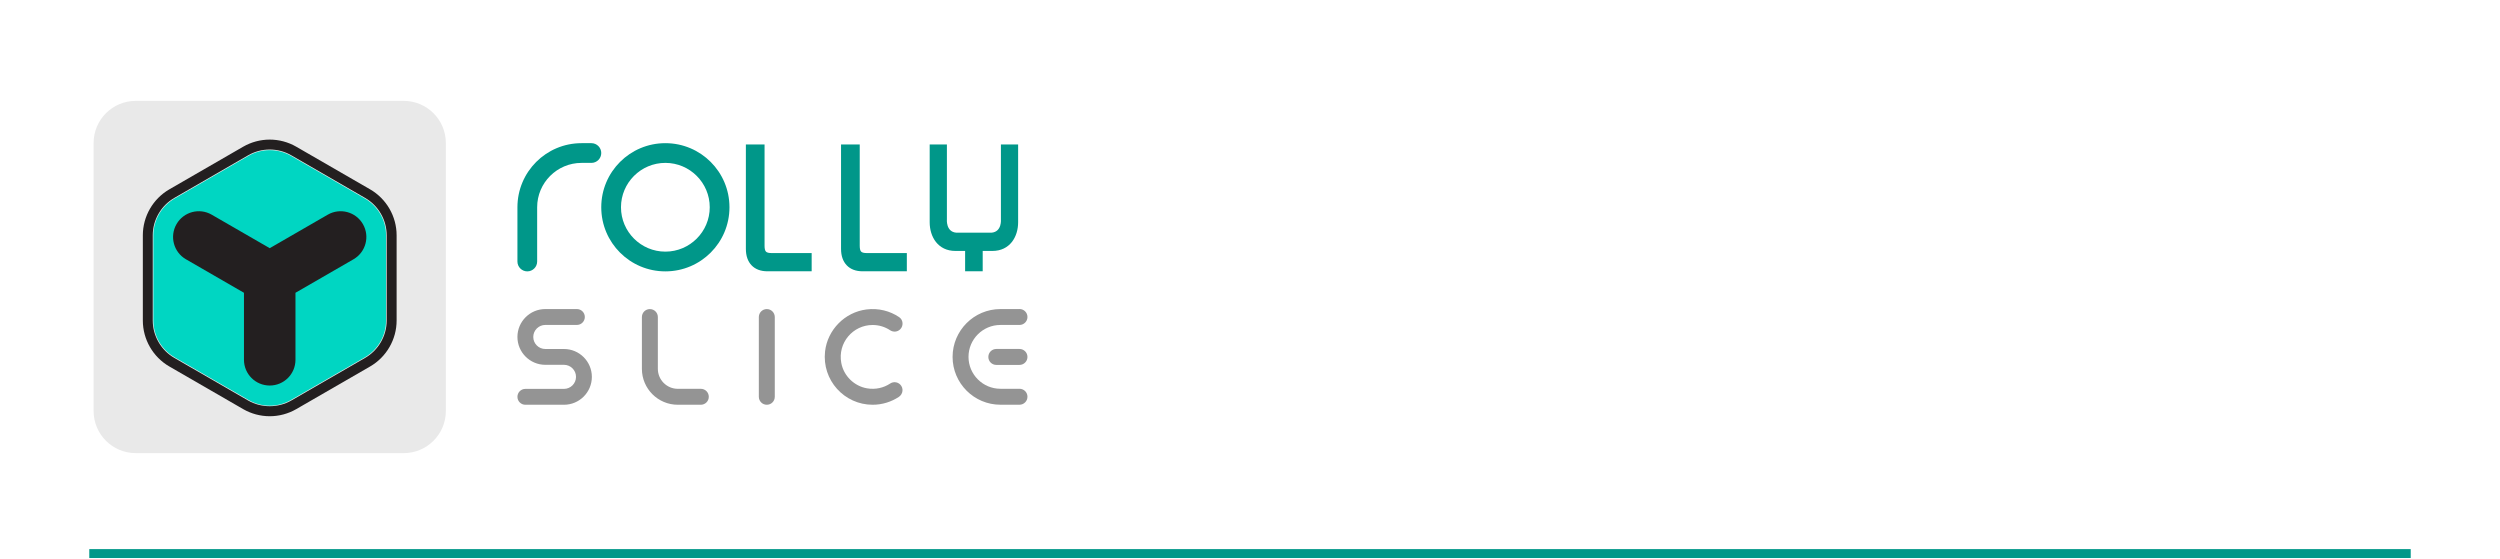
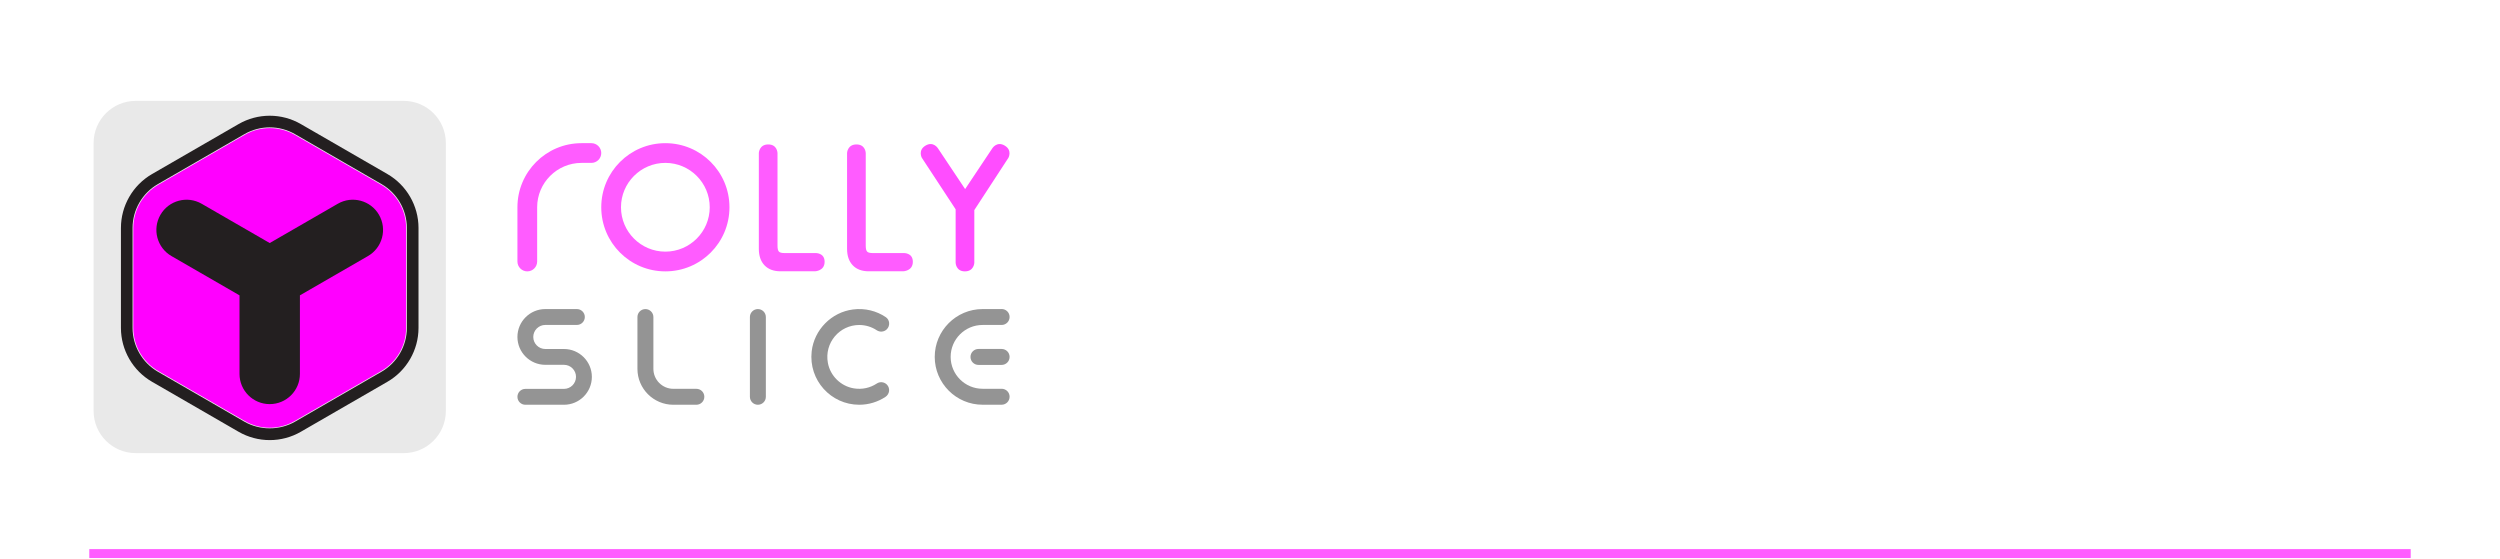
<svg xmlns="http://www.w3.org/2000/svg" version="1.1" id="a" x="0px" y="0px" width="560px" height="125px" viewBox="0 0 560 125" enable-background="new 0 0 560 125" xml:space="preserve">
-   <rect id="b" x="20" y="123" fill="#009789" width="520" height="2" />
+   <rect id="b" x="20" y="123" fill="#FF5CFF" width="520" height="2" />
  <g id="b_1_">
    <g id="c_1_">
-       <path fill="#E9E9E9" d="M30.408,22.596h60.018c5.215,0,9.444,4.228,9.444,9.442v60.019c0,5.216-4.229,9.442-9.444,9.442H30.408    c-5.214,0-9.442-4.227-9.442-9.442V32.038C20.966,26.823,25.194,22.596,30.408,22.596z" />
+       <path fill="#E9E9E9" d="M30.408,22.596h60.018c5.215,0,9.444,4.228,9.444,9.442v60.019c0,5.217-4.229,9.442-9.444,9.442H30.408    c-5.215,0-9.442-4.228-9.442-9.442V32.038C20.966,26.823,25.194,22.596,30.408,22.596z" />
    </g>
  </g>
-   <path fill="#949494" d="M171.764,69.233c-0.983,0-1.786,0.796-1.786,1.787v17.86c0,0.981,0.794,1.785,1.786,1.785  c0.99,0,1.787-0.796,1.787-1.785v-17.86C173.551,70.038,172.755,69.233,171.764,69.233z" />
-   <path fill="#949494" d="M228.364,69.233h-4.272c-5.904,0-10.713,4.808-10.713,10.712c0,5.905,4.81,10.714,10.713,10.714h4.272  c0.983,0,1.787-0.797,1.787-1.788s-0.795-1.787-1.787-1.787h-4.272c-3.938,0-7.147-3.207-7.147-7.146s3.208-7.147,7.147-7.147h4.272  c0.983,0,1.787-0.796,1.787-1.787c0-0.989-0.795-1.786-1.787-1.786V69.233z" />
-   <path fill="#949494" d="M228.364,78.167h-5.189c-0.983,0-1.787,0.796-1.787,1.786c0,0.991,0.795,1.788,1.787,1.788h5.189  c0.983,0,1.787-0.797,1.787-1.788C230.15,78.963,229.354,78.167,228.364,78.167z" />
-   <path fill="#949494" d="M126.332,90.666h-8.649c-0.982,0-1.778-0.796-1.778-1.779c0-0.982,0.796-1.777,1.778-1.777h8.648  c1.486,0,2.697-1.21,2.697-2.697c0-1.486-1.211-2.695-2.697-2.695h-4.181c-3.444,0-6.246-2.802-6.246-6.245  c0-3.442,2.801-6.245,6.246-6.245h7.074c0.981,0,1.777,0.797,1.777,1.778c0,0.982-0.796,1.779-1.777,1.779h-7.074  c-1.487,0-2.697,1.209-2.697,2.697c0,1.484,1.21,2.694,2.697,2.694h4.181c3.444,0,6.246,2.802,6.246,6.246  C132.578,87.864,129.776,90.666,126.332,90.666z" />
-   <path fill="#949494" d="M199.394,85.914c-1.445,0.952-3.249,1.399-5.164,1.074c-2.9-0.49-5.247-2.795-5.783-5.687  c-0.837-4.531,2.63-8.503,7.017-8.503c1.447,0,2.795,0.43,3.922,1.178c0.715,0.471,1.659,0.389,2.259-0.212l0,0  c0.788-0.787,0.683-2.112-0.236-2.728c-2.054-1.38-4.614-2.063-7.342-1.714c-4.824,0.617-8.699,4.547-9.251,9.379  c-0.73,6.467,4.328,11.964,10.646,11.964c2.168,0,4.183-0.649,5.872-1.756c0.959-0.633,1.122-1.964,0.309-2.777l0,0  C201.042,85.533,200.101,85.443,199.394,85.914L199.394,85.914z" />
-   <path fill="#949494" d="M156.983,87.094h-5.157c-2.46,0-4.466-2.006-4.466-4.469V71.021c0-0.982-0.797-1.787-1.787-1.787  c-0.993,0-1.788,0.796-1.788,1.787v11.604c0,4.436,3.607,8.041,8.041,8.041h5.157c0.982,0,1.787-0.796,1.787-1.785  C158.77,87.888,157.974,87.094,156.983,87.094z" />
-   <path fill="#009789" d="M149.04,36.487c5.482,0,9.941,4.458,9.941,9.94c0,5.482-4.459,9.94-9.941,9.94  c-5.481,0-9.939-4.458-9.939-9.94C139.101,40.946,143.558,36.487,149.04,36.487 M149.04,32.069c-7.927,0-14.358,6.424-14.358,14.358  c0,7.937,6.424,14.361,14.358,14.361c7.937,0,14.361-6.425,14.361-14.361C163.399,38.493,156.975,32.069,149.04,32.069  L149.04,32.069z" />
-   <path fill="#009789" d="M132.472,32.069h-2.21c-7.926,0-14.358,6.424-14.358,14.358v12.15c0,1.219,0.991,2.211,2.209,2.211  s2.21-0.992,2.21-2.211v-12.15c0-5.481,4.458-9.939,9.939-9.939l0,0h2.21c1.218,0,2.209-0.991,2.209-2.209  S133.69,32.069,132.472,32.069z" />
-   <path fill="#00D6C2" d="M60.418,90.866c-1.667,0-3.313-0.441-4.757-1.275L39.12,80.042c-2.933-1.696-4.755-4.853-4.755-8.24V52.703  c0-3.388,1.823-6.545,4.755-8.238l16.541-9.551c1.445-0.833,3.09-1.273,4.757-1.273s3.312,0.44,4.755,1.273l16.541,9.551  c2.934,1.693,4.756,4.851,4.756,8.238v19.099c0,3.388-1.822,6.544-4.756,8.24l-16.541,9.549  C63.729,90.425,62.085,90.866,60.418,90.866z" />
-   <path fill="#231F20" d="M60.418,93.235c-2.083,0-4.138-0.549-5.942-1.591l-16.54-9.551c-3.665-2.116-5.941-6.06-5.941-10.29V52.703  c0-4.231,2.276-8.176,5.941-10.291l16.54-9.551c1.804-1.041,3.859-1.591,5.942-1.591c2.083,0,4.137,0.55,5.94,1.591l16.542,9.551  c3.665,2.117,5.941,6.06,5.941,10.291v19.101c0,4.23-2.276,8.175-5.941,10.29l-16.542,9.551  C64.555,92.687,62.501,93.235,60.418,93.235z M60.418,33.492c-1.694,0-3.365,0.447-4.832,1.294l-16.541,9.55  c-2.979,1.72-4.829,4.927-4.829,8.366v19.101c0,3.438,1.85,6.645,4.829,8.366l16.541,9.55c2.933,1.692,6.728,1.692,9.66,0  l16.541-9.55c2.98-1.722,4.832-4.928,4.832-8.366V52.703c0-3.439-1.851-6.647-4.832-8.366l-16.541-9.55  C63.781,33.939,62.111,33.492,60.418,33.492z" />
-   <path fill="#231F20" d="M66.186,65.583l12.995-7.504h0.001c2.759-1.592,3.704-5.12,2.111-7.879c-1.592-2.76-5.121-3.705-7.879-2.111  l-12.996,7.503l-12.997-7.503c-2.759-1.593-6.287-0.648-7.879,2.111c-1.593,2.758-0.649,6.287,2.11,7.879l12.997,7.504v15.008  c0,3.186,2.583,5.768,5.769,5.768c3.186,0,5.769-2.582,5.769-5.768V65.583z" />
-   <path fill="#009789" d="M167.074,32.353h4.187v22.705c0,0.654,0.104,1.086,0.314,1.303c0.209,0.218,0.624,0.324,1.243,0.324h8.994  v4.084h-9.891c-1.526,0-2.714-0.447-3.568-1.336c-0.853-0.891-1.278-2.126-1.278-3.708V32.353L167.074,32.353z" />
-   <path fill="#009789" d="M188.394,32.353h4.186v22.705c0,0.654,0.106,1.086,0.314,1.303c0.212,0.218,0.626,0.324,1.243,0.324h8.994  v4.084h-9.892c-1.525,0-2.716-0.447-3.567-1.336c-0.853-0.891-1.279-2.126-1.279-3.708L188.394,32.353L188.394,32.353z" />
-   <path fill="#009789" d="M224.205,32.353v16.763c0,0,0.269,2.792-2.08,3.002h-7.939c-2.348-0.209-2.08-3.002-2.08-3.002V32.353  h-3.857v17.44c0,3.248,1.845,6.419,5.771,6.419h2.165v4.558h3.939v-4.558h2.166c3.926,0,5.771-3.171,5.771-6.419v-17.44H224.205z" />
+   <path fill="#949494" d="M169.764,69.232c-0.983,0-1.786,0.797-1.786,1.787v17.86c0,0.981,0.794,1.785,1.786,1.785  c0.99,0,1.787-0.796,1.787-1.785V71.02C171.551,70.038,170.755,69.232,169.764,69.232z" />
+   <path fill="#949494" d="M224.364,69.232h-4.271c-5.904,0-10.713,4.809-10.713,10.713s4.81,10.714,10.713,10.714h4.271  c0.983,0,1.787-0.798,1.787-1.788c0-0.991-0.795-1.787-1.787-1.787h-4.271c-3.938,0-7.147-3.207-7.147-7.146  c0-3.938,3.208-7.146,7.147-7.146h4.271c0.983,0,1.787-0.796,1.787-1.787c0-0.988-0.795-1.786-1.787-1.786V69.232z" />
+   <path fill="#949494" d="M224.364,78.167h-5.188c-0.983,0-1.787,0.796-1.787,1.786s0.795,1.788,1.787,1.788h5.188  c0.983,0,1.787-0.798,1.787-1.788C226.15,78.963,225.354,78.167,224.364,78.167z" />
+   <path fill="#949494" d="M126.332,90.666h-8.649c-0.981,0-1.778-0.796-1.778-1.779c0-0.981,0.797-1.777,1.778-1.777h8.648  c1.485,0,2.696-1.209,2.696-2.696c0-1.486-1.211-2.695-2.696-2.695h-4.182c-3.443,0-6.246-2.802-6.246-6.245  c0-3.441,2.802-6.244,6.246-6.244h7.074c0.981,0,1.777,0.797,1.777,1.777c0,0.982-0.796,1.779-1.777,1.779h-7.074  c-1.486,0-2.696,1.209-2.696,2.697c0,1.483,1.21,2.693,2.696,2.693h4.182c3.443,0,6.246,2.803,6.246,6.246  C132.578,87.864,129.776,90.666,126.332,90.666z" />
+   <path fill="#949494" d="M196.394,85.914c-1.444,0.952-3.249,1.398-5.164,1.074c-2.899-0.49-5.247-2.795-5.783-5.688  c-0.837-4.531,2.631-8.503,7.018-8.503c1.447,0,2.795,0.431,3.922,1.179c0.715,0.471,1.659,0.389,2.259-0.213l0,0  c0.788-0.787,0.684-2.111-0.235-2.728c-2.055-1.38-4.614-2.063-7.343-1.714c-4.823,0.617-8.698,4.547-9.251,9.379  c-0.729,6.467,4.328,11.964,10.646,11.964c2.168,0,4.183-0.649,5.872-1.756c0.959-0.634,1.122-1.964,0.309-2.777l0,0  C198.042,85.533,197.101,85.443,196.394,85.914L196.394,85.914z" />
+   <path fill="#949494" d="M155.983,87.094h-5.156c-2.46,0-4.467-2.006-4.467-4.469V71.021c0-0.982-0.797-1.787-1.787-1.787  c-0.992,0-1.787,0.796-1.787,1.787v11.604c0,4.436,3.606,8.041,8.041,8.041h5.156c0.982,0,1.787-0.796,1.787-1.785  C157.77,87.889,156.974,87.094,155.983,87.094z" />
+   <path fill="#FF5CFF" d="M149.04,36.487c5.481,0,9.94,4.458,9.94,9.94c0,5.482-4.459,9.94-9.94,9.94s-9.939-4.458-9.939-9.94  C139.101,40.946,143.558,36.487,149.04,36.487 M149.04,32.069c-7.928,0-14.358,6.424-14.358,14.358  c0,7.938,6.424,14.361,14.358,14.361c7.937,0,14.36-6.425,14.36-14.361C163.399,38.493,156.975,32.069,149.04,32.069L149.04,32.069z  " />
+   <path fill="#FF5CFF" d="M132.472,32.069h-2.21c-7.926,0-14.358,6.424-14.358,14.358v12.15c0,1.219,0.991,2.211,2.209,2.211  c1.219,0,2.21-0.992,2.21-2.211v-12.15c0-5.481,4.458-9.939,9.939-9.939l0,0h2.21c1.218,0,2.209-0.991,2.209-2.209  C134.681,33.061,133.69,32.069,132.472,32.069z" />
+   <path fill="#FF00FF" d="M60.418,95.806c-1.955,0-3.885-0.518-5.578-1.495L35.444,83.113c-3.44-1.989-5.576-5.69-5.576-9.663V51.055  c0-3.973,2.137-7.675,5.576-9.66l19.396-11.2c1.694-0.977,3.624-1.493,5.578-1.493s3.883,0.516,5.576,1.493l19.396,11.2  c3.44,1.985,5.577,5.688,5.577,9.66V73.45c0,3.973-2.137,7.674-5.577,9.663L65.994,94.311  C64.301,95.288,62.373,95.806,60.418,95.806z" />
+   <path fill="#231F20" d="M60.418,98.583c-2.442,0-4.853-0.644-6.968-1.864L34.055,85.518c-4.298-2.481-6.966-7.105-6.966-12.066  V51.055c0-4.961,2.668-9.587,6.966-12.067l19.395-11.2c2.115-1.221,4.526-1.865,6.968-1.865c2.443,0,4.851,0.645,6.965,1.865  l19.397,11.2c4.298,2.482,6.967,7.106,6.967,12.067v22.399c0,4.959-2.669,9.584-6.967,12.064l-19.397,11.2  C65.269,97.941,62.861,98.583,60.418,98.583z M60.418,28.528c-1.987,0-3.946,0.524-5.666,1.517L35.356,41.243  c-3.494,2.017-5.663,5.778-5.663,9.811v22.397c0,4.032,2.169,7.793,5.663,9.811L54.752,94.46c3.439,1.984,7.889,1.984,11.328,0  l19.396-11.198c3.494-2.019,5.666-5.778,5.666-9.811V51.055c0-4.033-2.171-7.794-5.666-9.81L66.08,30.046  C64.361,29.052,62.403,28.528,60.418,28.528z" />
+   <path fill="#231F20" d="M67.181,66.158l15.238-8.799h0.001c3.235-1.867,4.343-6.004,2.476-9.239  c-1.867-3.236-6.005-4.344-9.239-2.476l-15.24,8.798l-15.241-8.798c-3.235-1.868-7.372-0.76-9.239,2.476  c-1.868,3.234-0.762,7.372,2.474,9.239l15.24,8.799v17.599c0,3.736,3.029,6.764,6.766,6.764c3.735,0,6.764-3.027,6.764-6.764  L67.181,66.158L67.181,66.158z" />
+   <path fill="#FF5CFF" d="M172.09,32.353c2.042,0,2.073,1.939,2.073,1.939v20.766c0,0.654,0.104,1.086,0.314,1.303  c0.209,0.218,0.624,0.324,1.242,0.324h6.902c0,0,2.092-0.122,2.092,1.956s-2.155,2.128-2.155,2.128h-7.735  c-1.526,0-2.714-0.447-3.568-1.336c-0.853-0.891-1.277-2.126-1.277-3.708V34.271C169.978,34.271,170.048,32.353,172.09,32.353z" />
+   <path fill="#FF5CFF" d="M191.854,32.353c2.042,0,2.073,1.939,2.073,1.939v20.766c0,0.654,0.104,1.086,0.314,1.303  c0.209,0.218,0.624,0.324,1.242,0.324h6.902c0,0,2.092-0.122,2.092,1.956s-2.155,2.128-2.155,2.128h-7.735  c-1.526,0-2.714-0.447-3.568-1.336c-0.853-0.891-1.277-2.126-1.277-3.708V34.271C189.742,34.271,189.812,32.353,191.854,32.353z" />
+   <path fill="#FF4DFF" d="M225.063,32.617c-1.75-1.052-2.776,0.594-2.776,0.594l-6.099,9.144l-6.099-9.144  c0,0-1.026-1.646-2.776-0.594c-1.75,1.052-0.822,2.731-0.822,2.731l7.572,11.537v11.963c0,0,0.031,1.939,2.073,1.939  s2.112-1.917,2.112-1.917V47.056l7.637-11.708C225.885,35.349,226.813,33.669,225.063,32.617z" />
</svg>
